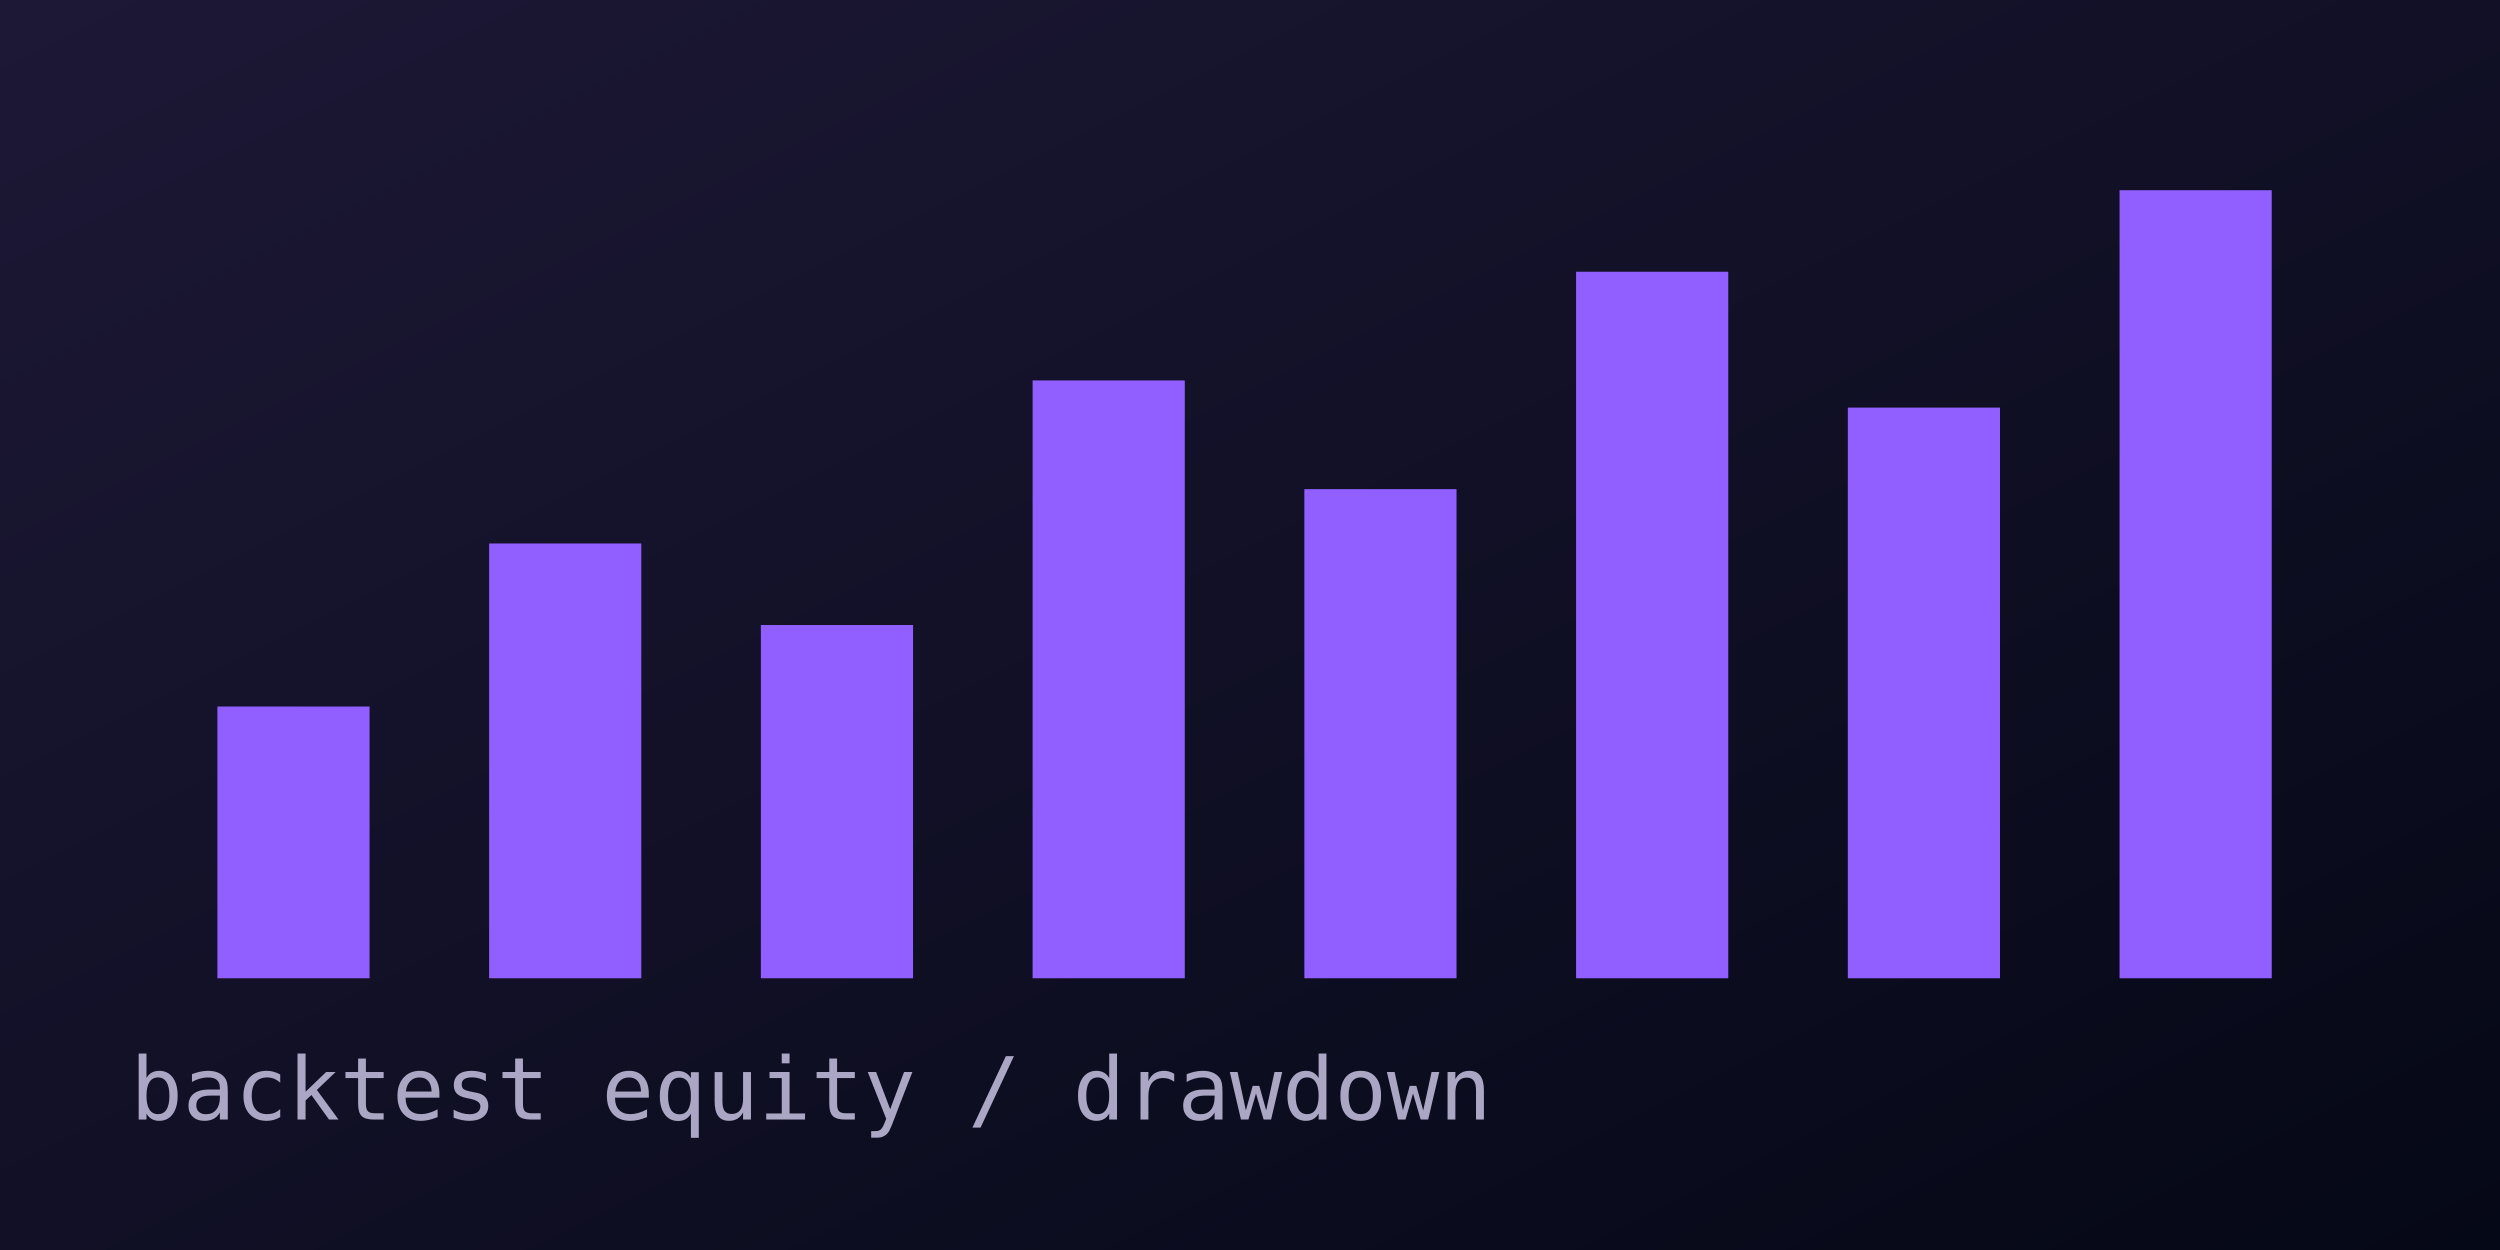
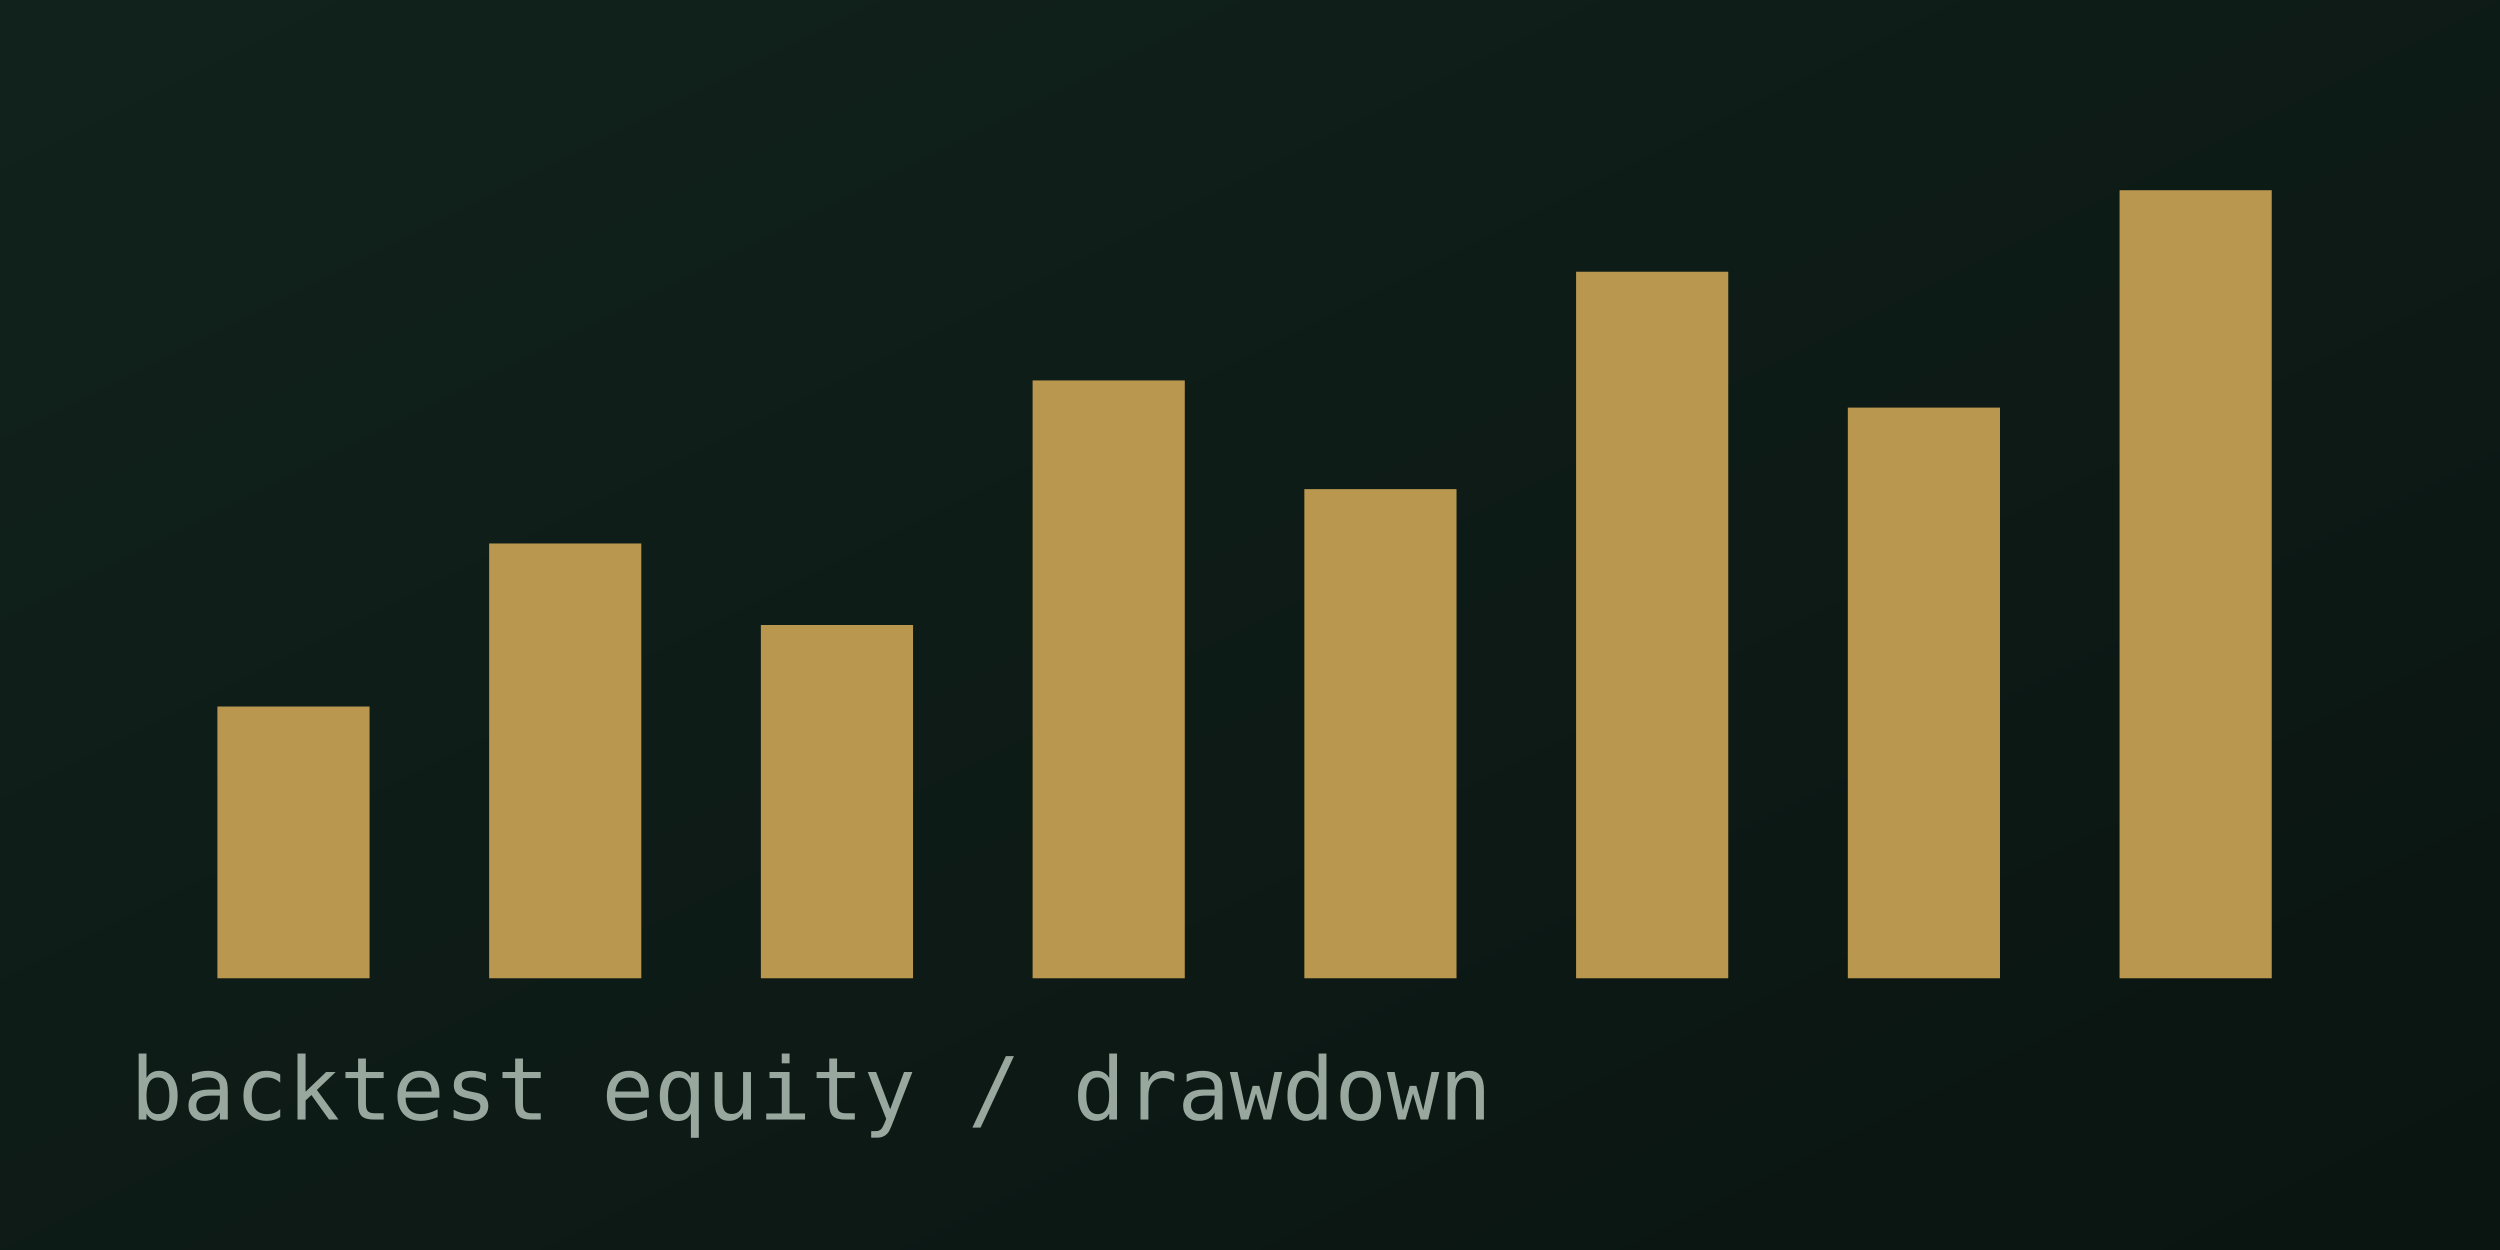
<svg xmlns="http://www.w3.org/2000/svg" viewBox="0 0 460 230">
  <defs>
    <linearGradient id="g" x1="0" y1="0" x2="1" y2="1">
-       <stop offset="0" stop-color="#1d1836" />
-       <stop offset="1" stop-color="#050816" />
+       <stop offset="0" stop-color="#11221C" />
+       <stop offset="1" stop-color="#0A1411" />
    </linearGradient>
  </defs>
  <rect width="460" height="230" fill="url(#g)" />
-   <g fill="#915eff">
+   <g fill="#B9974E">
    <rect x="40" y="130" width="28" height="50" />
    <rect x="90" y="100" width="28" height="80" />
    <rect x="140" y="115" width="28" height="65" />
    <rect x="190" y="70" width="28" height="110" />
    <rect x="240" y="90" width="28" height="90" />
    <rect x="290" y="50" width="28" height="130" />
    <rect x="340" y="75" width="28" height="105" />
    <rect x="390" y="35" width="28" height="145" />
  </g>
-   <text x="24" y="206" fill="#aaa6c3" font-family="monospace" font-size="16">backtest equity / drawdown</text>
+   <text x="24" y="206" fill="#98A89F" font-family="monospace" font-size="16">backtest equity / drawdown</text>
</svg>
